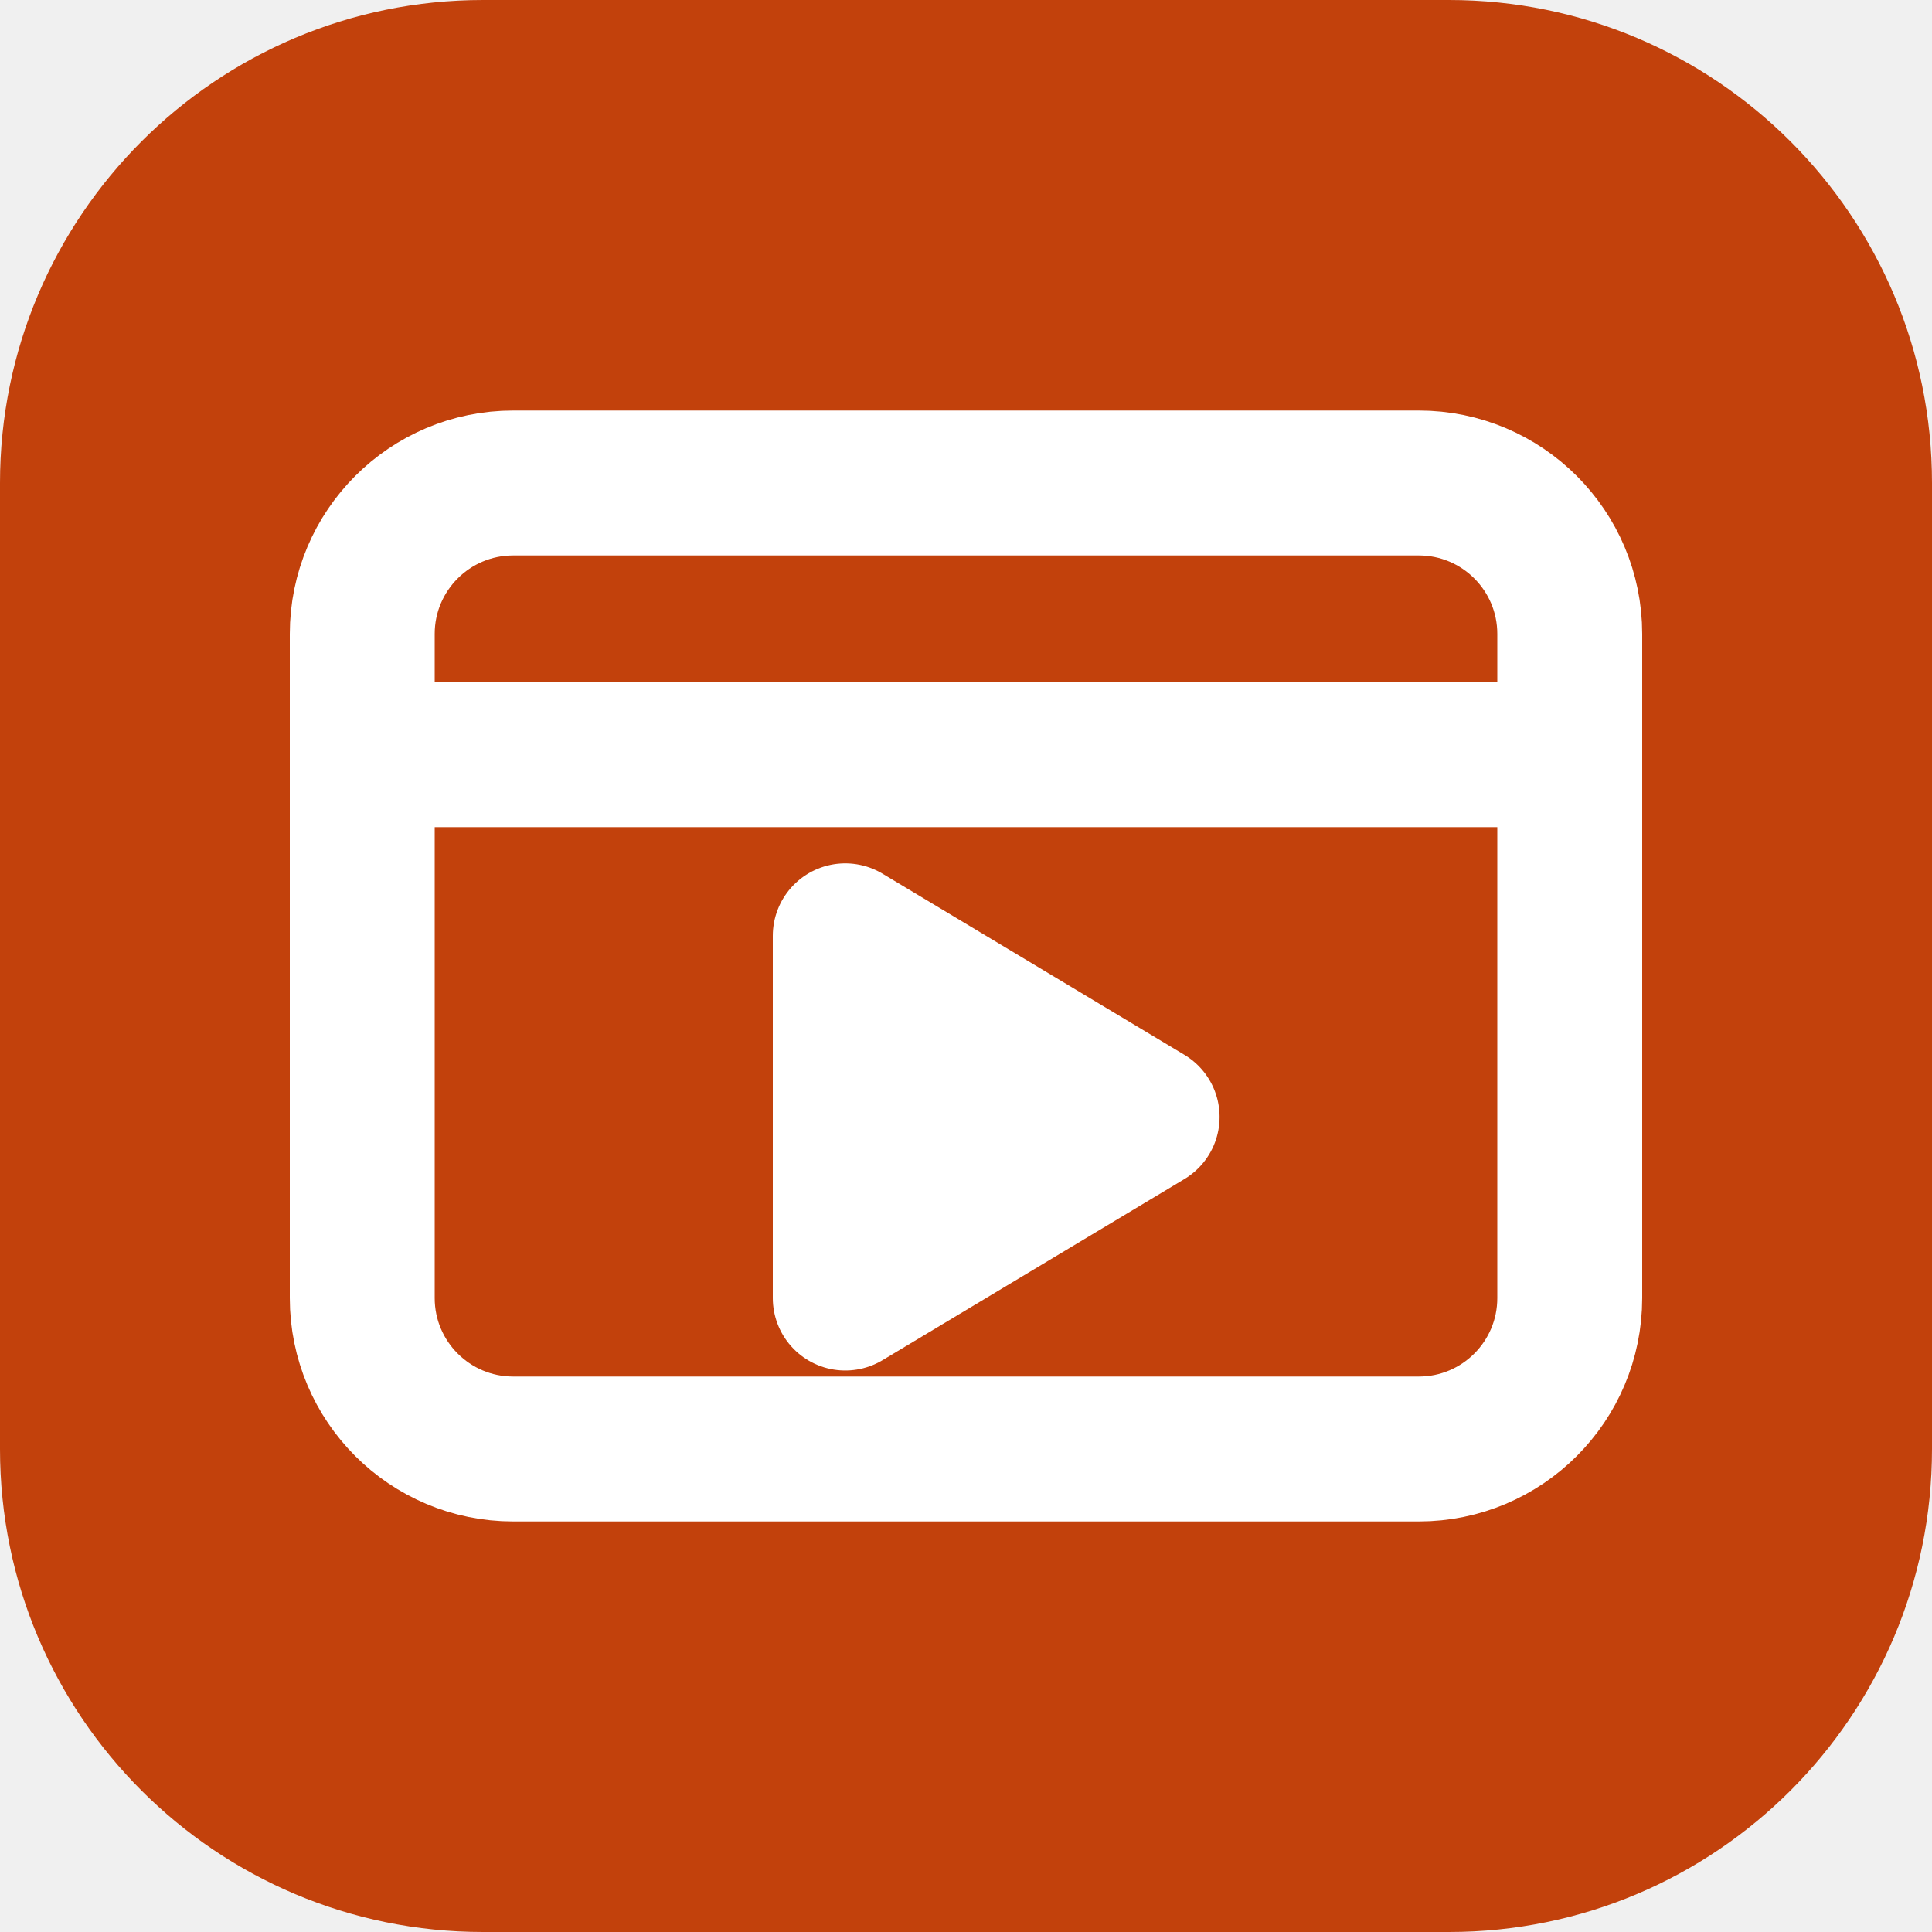
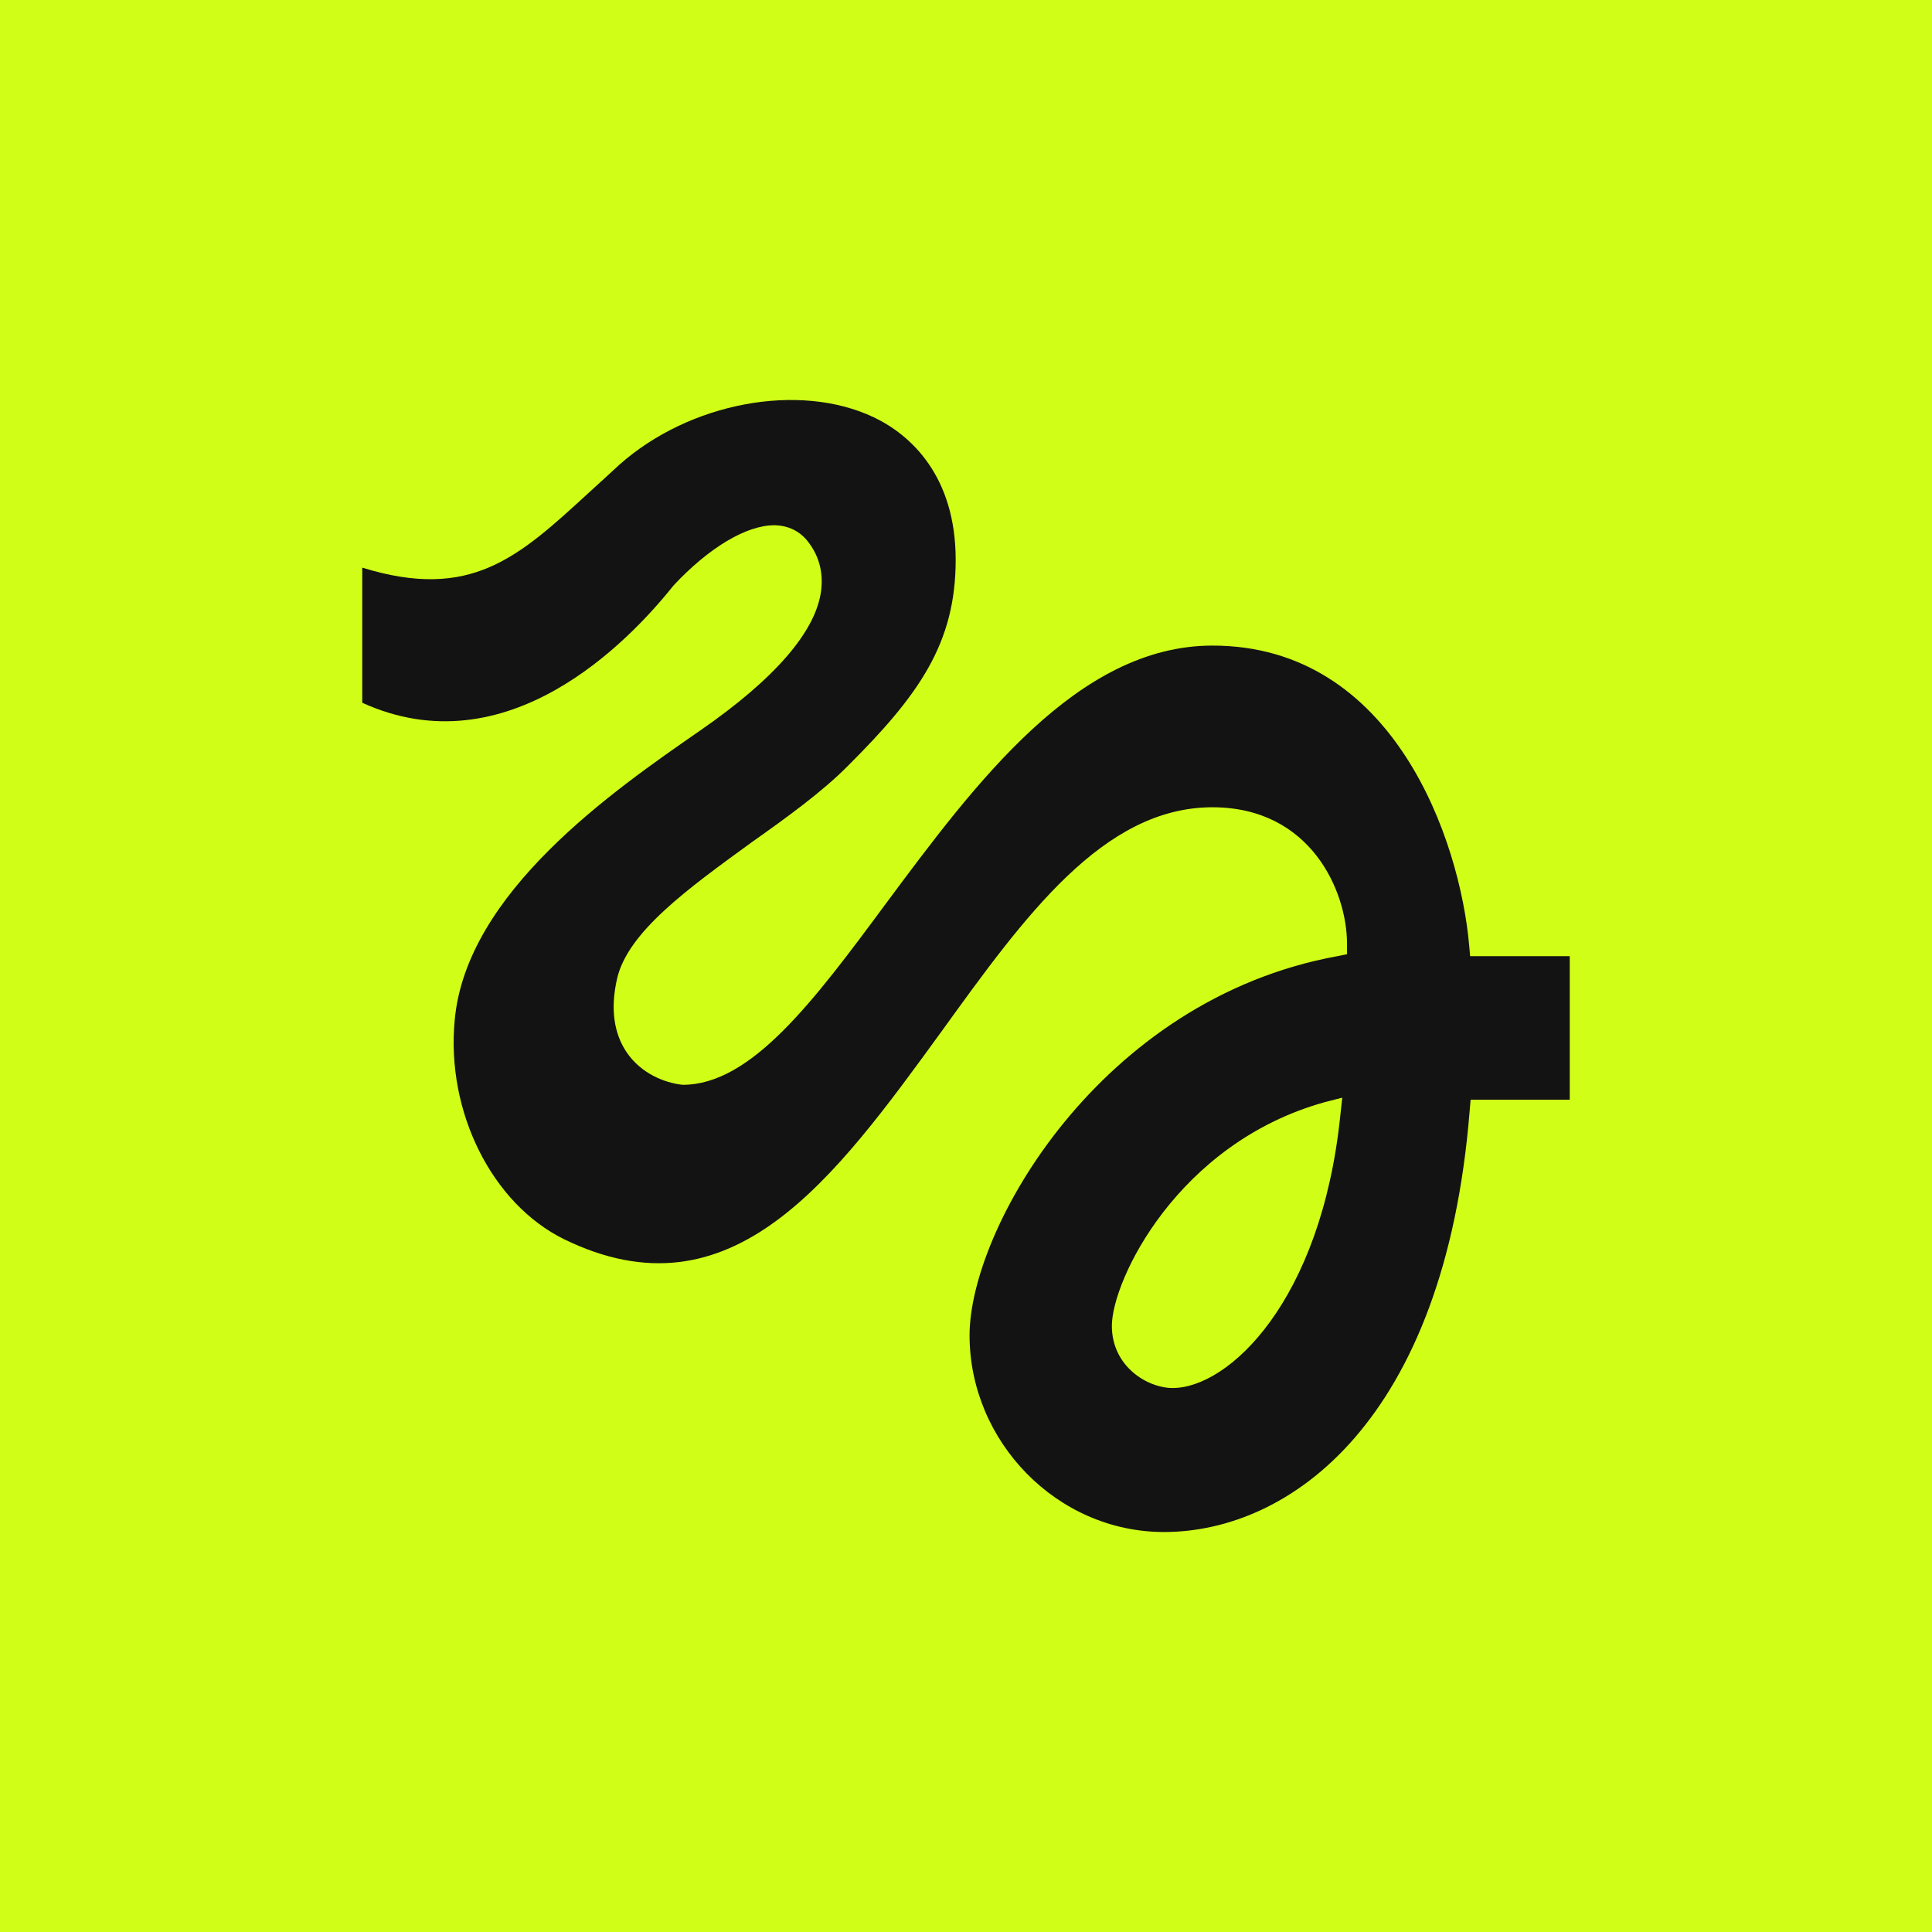
<svg xmlns="http://www.w3.org/2000/svg" viewBox="0 0 32 32">
-   <rect width="32" height="32" rx="8" fill="#c2410c" />
-   <g fill="none" stroke="#ffffff" stroke-width="2.4" stroke-linecap="round" stroke-linejoin="round">
-     <rect x="6" y="8" width="20" height="16" rx="2.5" />
-     <path d="M6 12.5h20" />
-     <path d="M14 15.5v6l5-3z" fill="#ffffff" />
+   <rect width="32" height="32" fill="#d1fe17" />
+   <g transform="translate(6 6) scale(1)">
+     <path fill="#131313" d="M18.35 9.837L18.334 9.658C18.183 7.934 17.096 4.693 14.082 4.693C11.845 4.693 10.155 6.971 8.663 8.98C7.473 10.588 6.442 11.968 5.307 11.968C5.006 11.936 4.617 11.78 4.379 11.429C4.165 11.111 4.109 10.703 4.22 10.213C4.395 9.437 5.395 8.718 6.45 7.951C7.029 7.542 7.624 7.11 8.036 6.693C9.226 5.509 9.829 4.652 9.829 3.272C9.829 1.892 9.092 1.206 8.473 0.912C7.235 0.324 5.419 0.667 4.26 1.696C4.086 1.859 3.911 2.014 3.752 2.161C2.586 3.231 1.801 3.958 0 3.402V5.64C2.388 6.726 4.395 4.652 5.157 3.696C5.744 3.068 6.363 2.7 6.823 2.7H6.847C7.053 2.708 7.227 2.79 7.355 2.937C7.561 3.182 7.64 3.468 7.6 3.786C7.513 4.456 6.839 5.24 5.601 6.097C4.149 7.102 1.722 8.784 1.531 10.899C1.388 12.418 2.15 13.937 3.34 14.524C6.117 15.88 7.807 13.544 9.599 11.078C10.972 9.176 12.273 7.371 14.082 7.371C15.708 7.371 16.311 8.759 16.311 9.633V9.805L16.152 9.837C12.21 10.556 10.059 14.361 10.059 16.117C10.059 17.872 11.503 19.375 13.28 19.375C15.359 19.375 17.929 17.546 18.342 12.401L18.358 12.214H20V9.837H18.35V9.837ZM16.2 12.475C15.883 15.553 14.351 16.99 13.423 16.99C13.003 16.99 12.416 16.631 12.416 15.961C12.416 15.21 13.503 12.932 15.946 12.254L16.232 12.181L16.2 12.475V12.475Z" />
  </g>
</svg>
